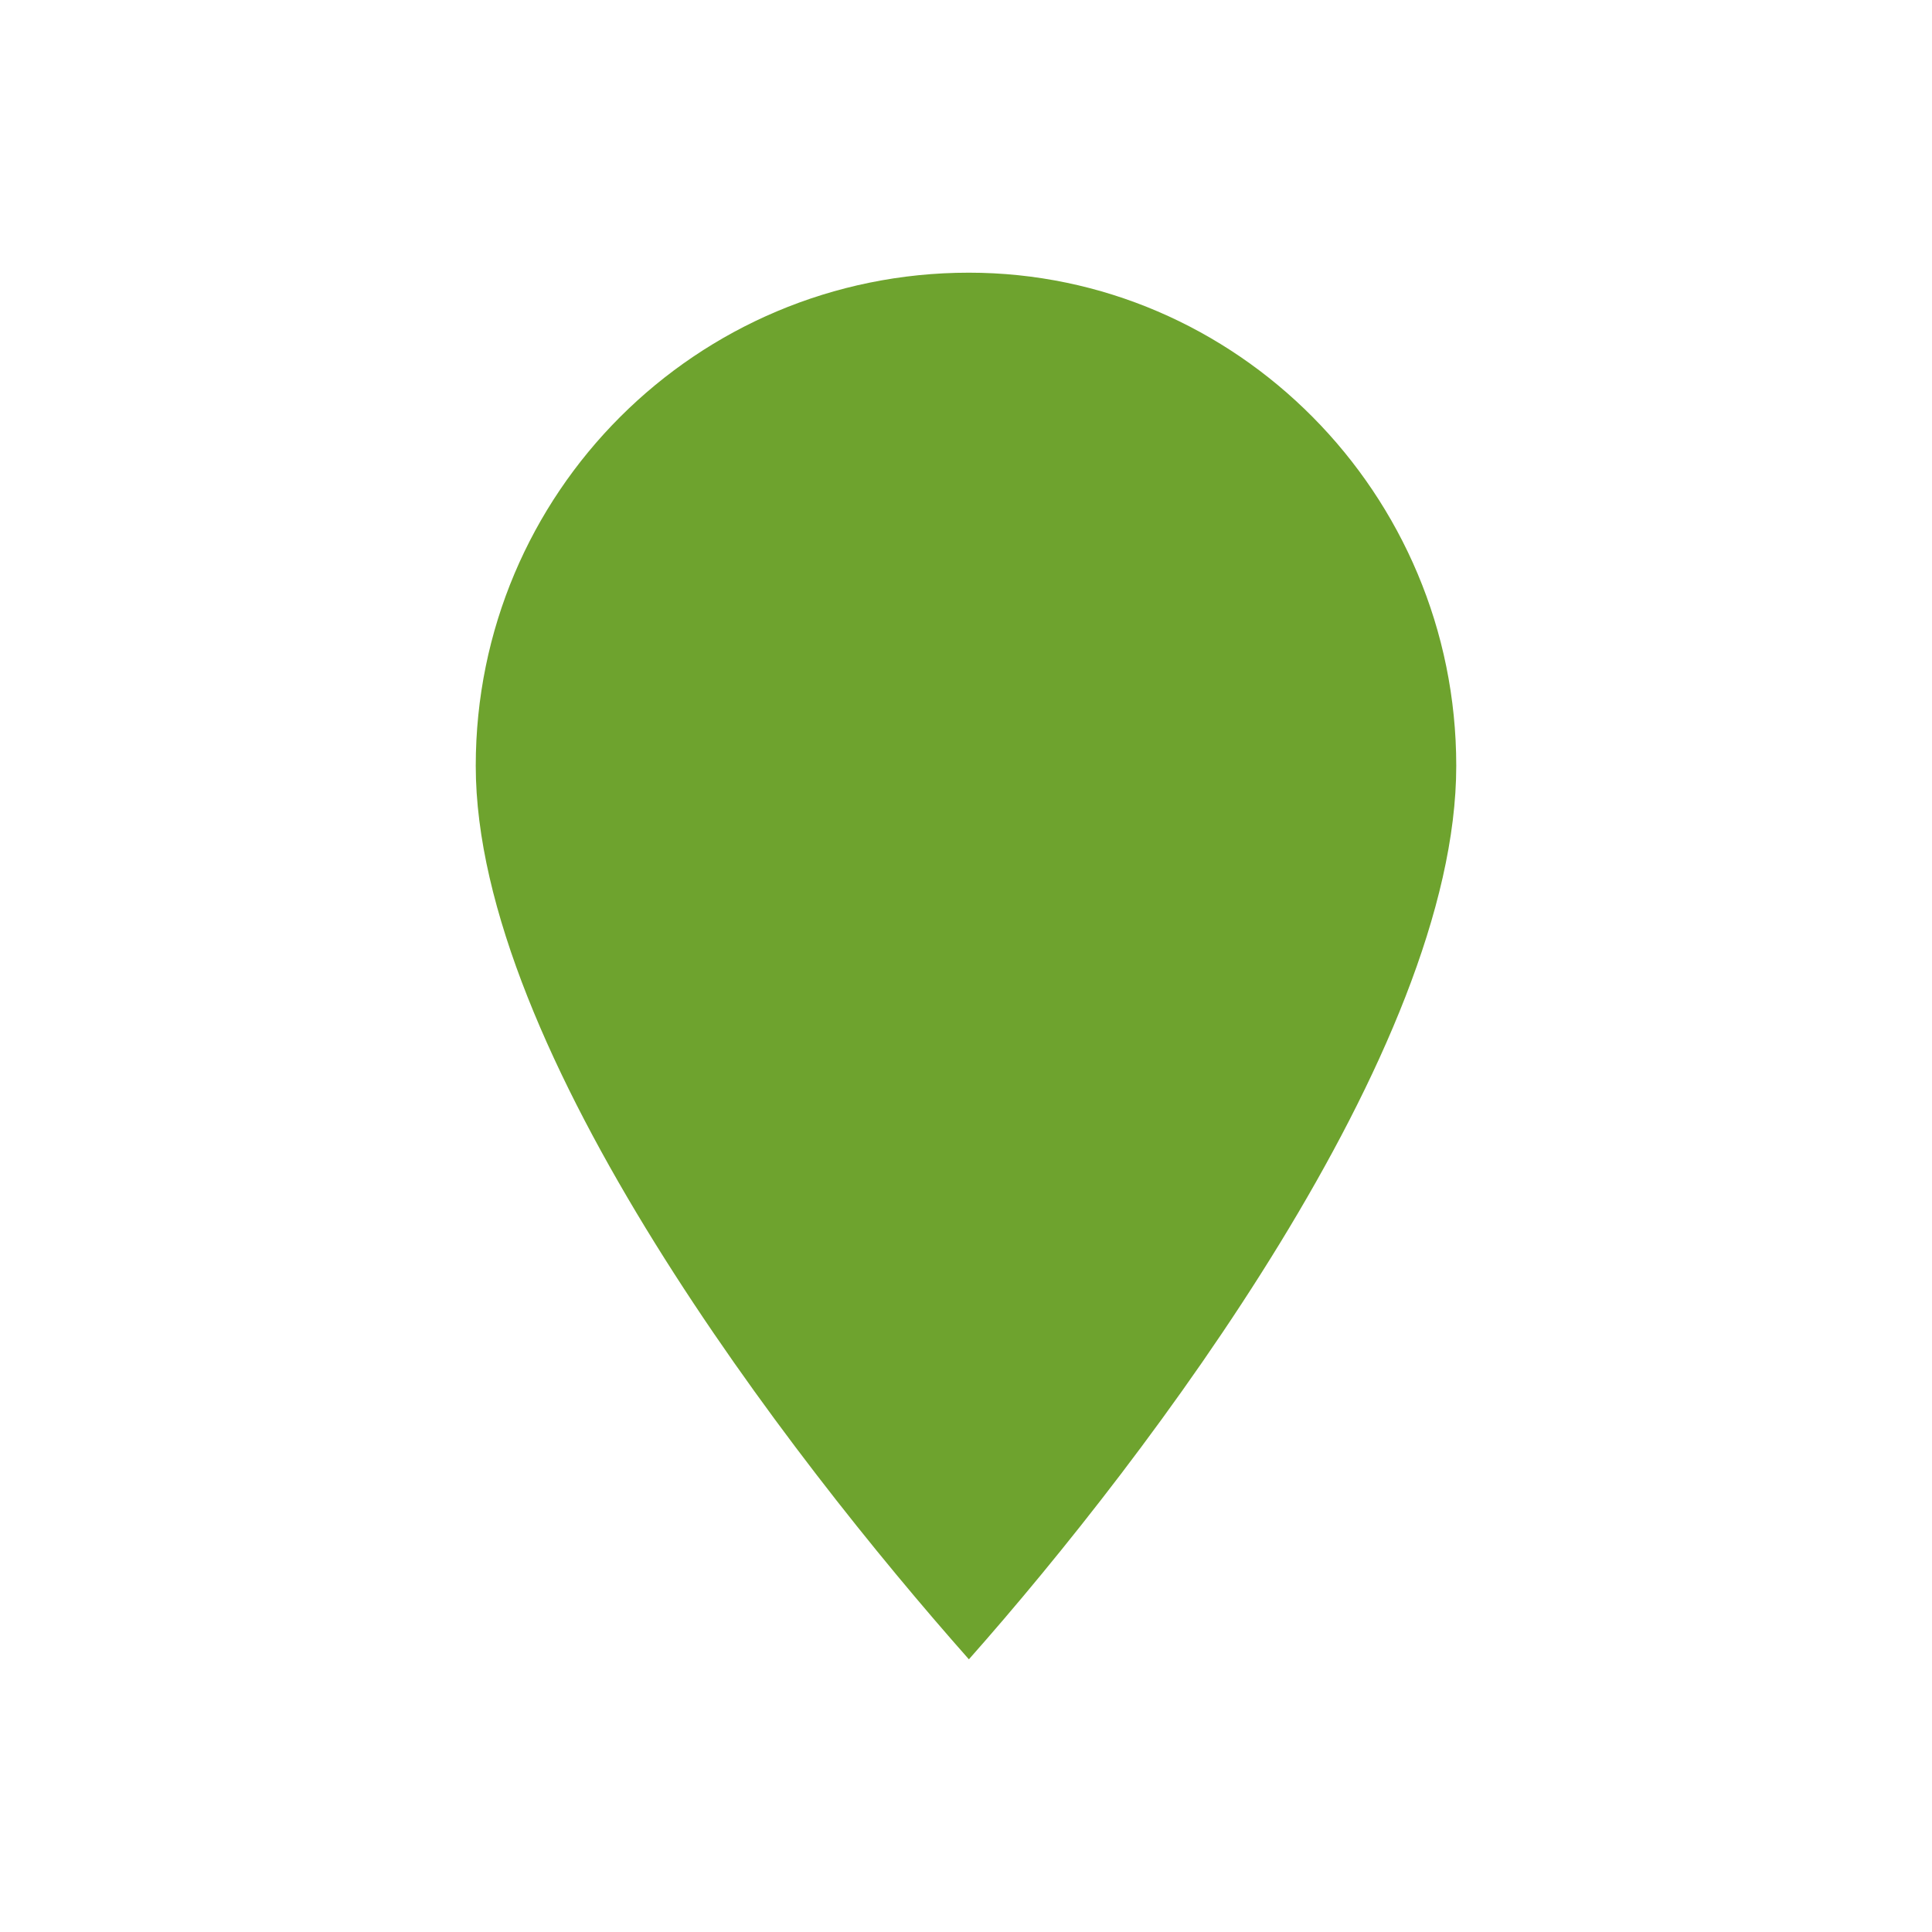
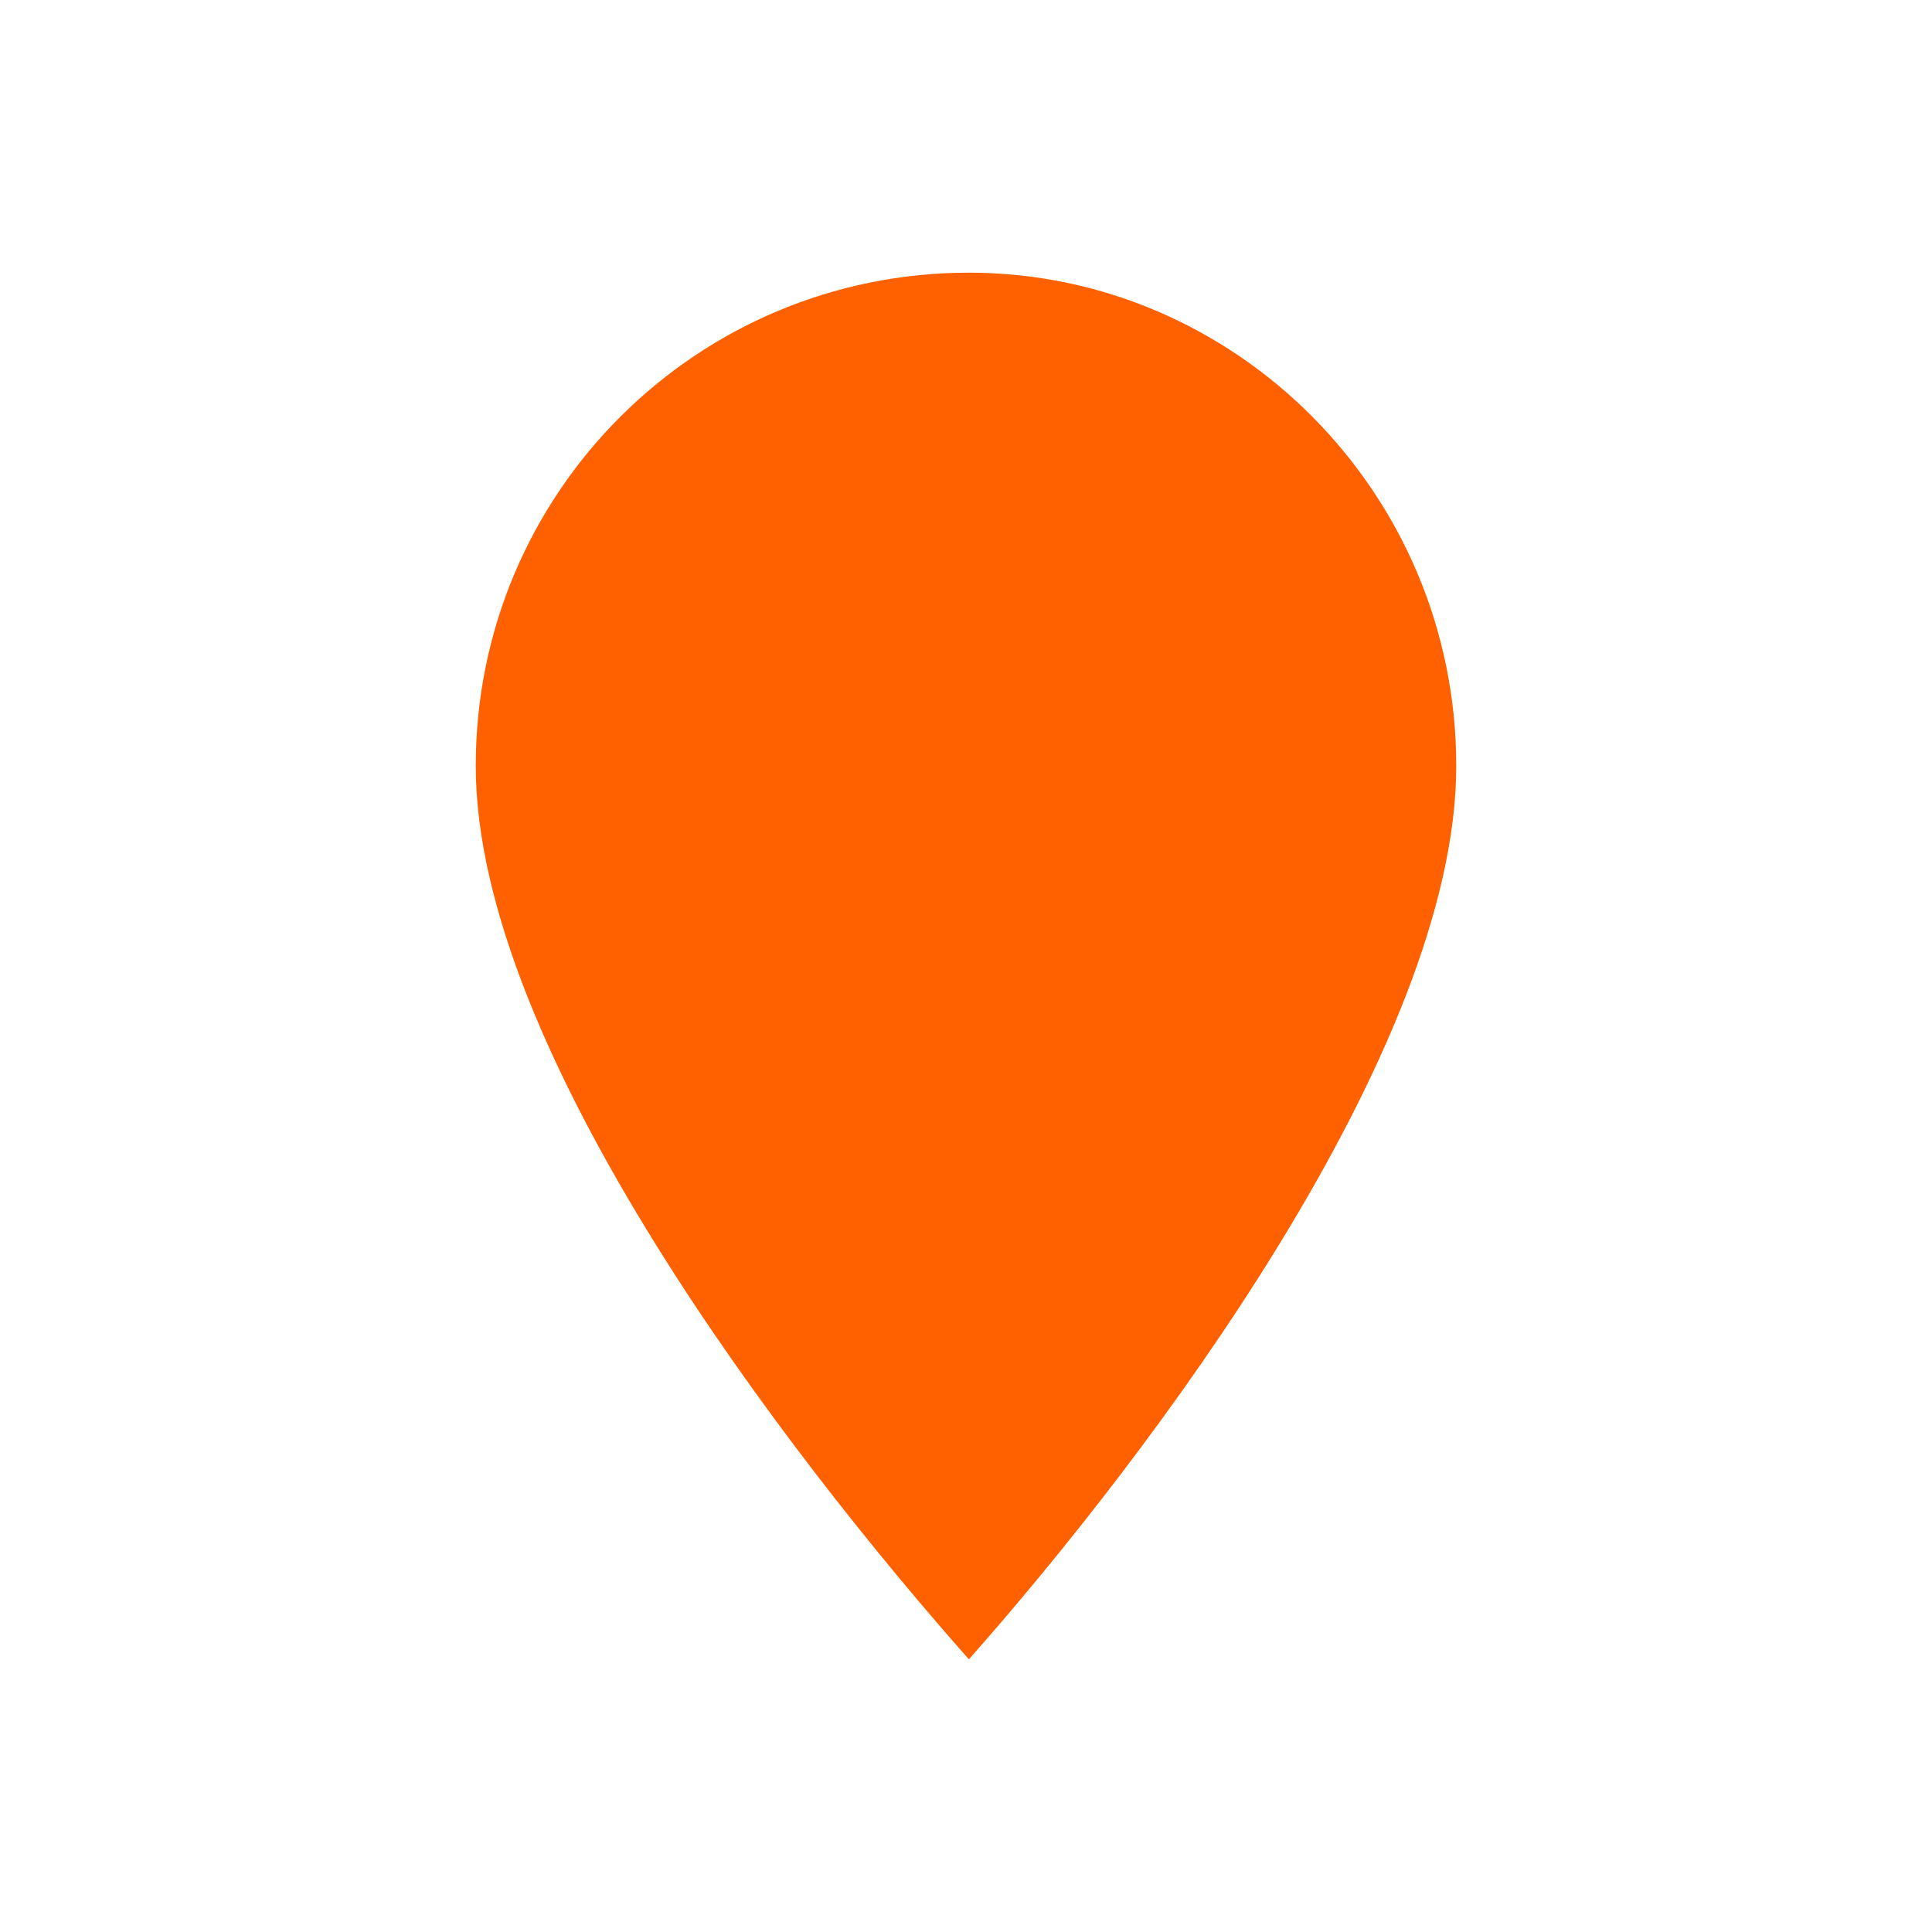
<svg xmlns="http://www.w3.org/2000/svg" xml:space="preserve" version="1.1" style="shape-rendering:geometricPrecision;text-rendering:geometricPrecision;image-rendering:optimizeQuality;" width="333" height="333" viewBox="0 0 333 333" x="0px" y="0px" fill-rule="evenodd" clip-rule="evenodd">
  <defs>
    <style type="text/css">
   
-     .fil0 {fill:#6ea32e}
+     .fil0 {fill:#FF6000}
   
  </style>
  </defs>
  <g>
    <path class="fil0" d="M167 47c46,0 84,38 84,85 0,49 -53,119 -84,154 -31,-35 -85,-105 -85,-154 0,-47 38,-85 85,-85z" />
  </g>
</svg>
